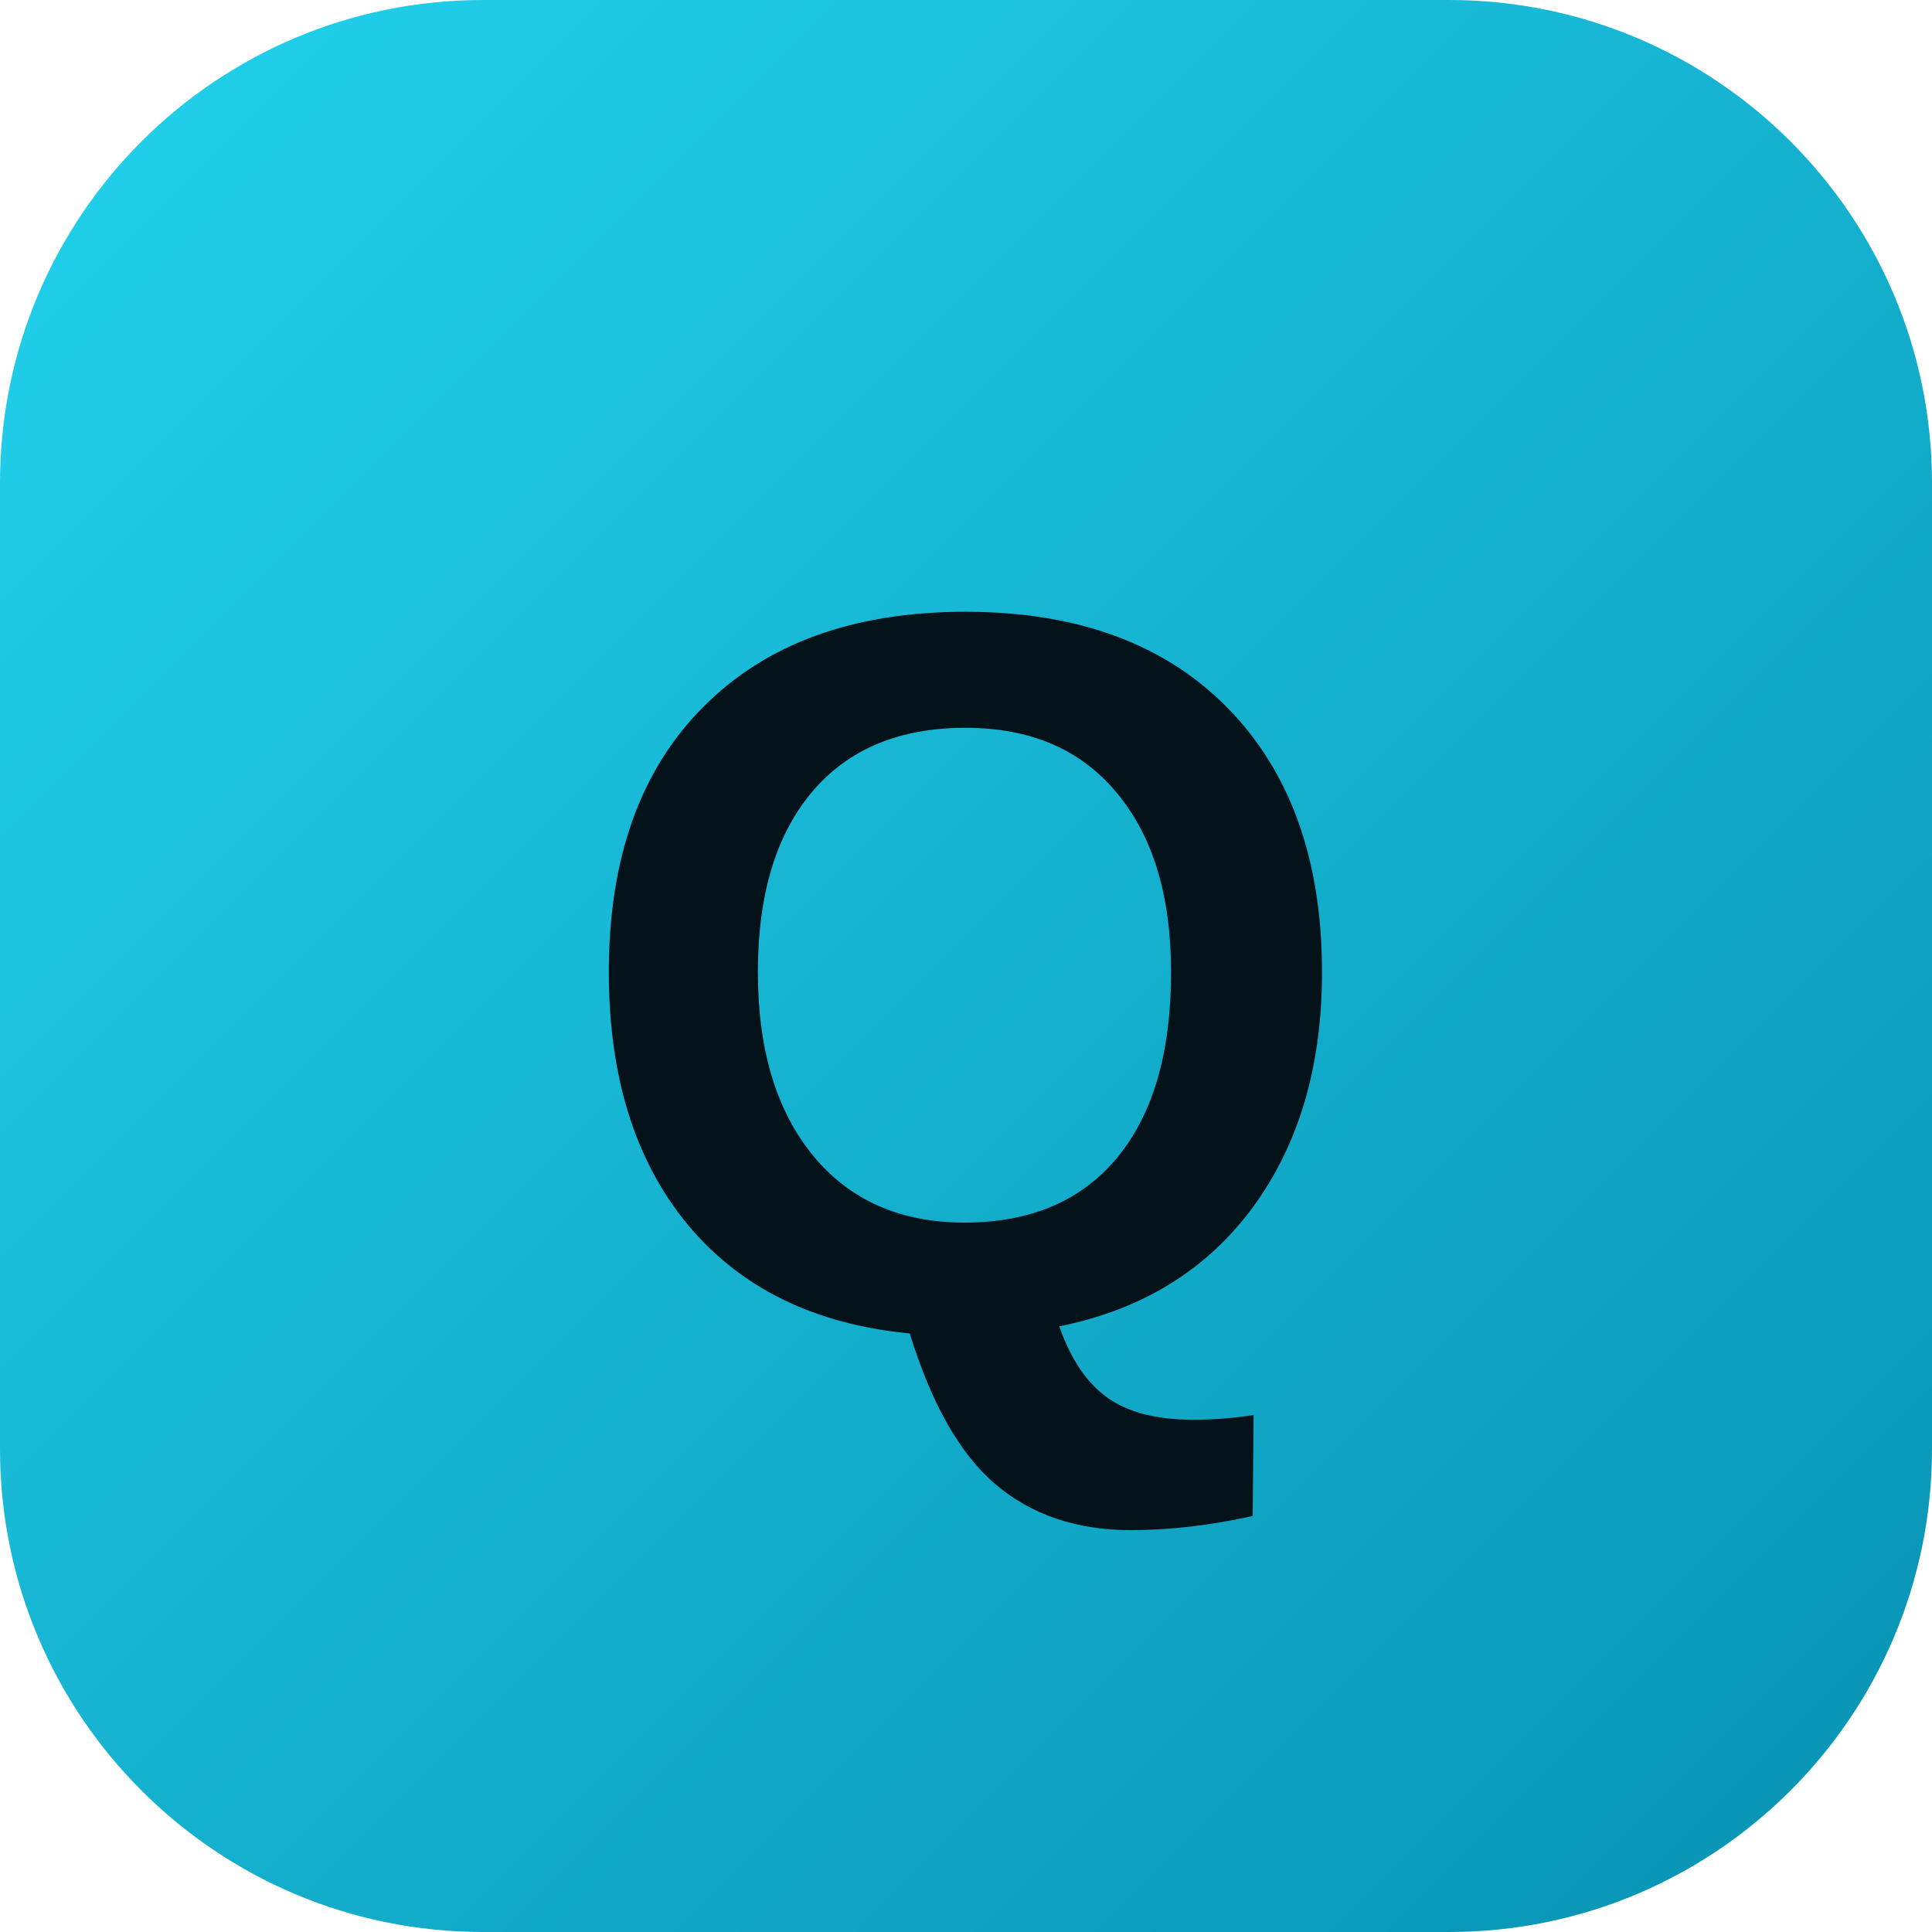
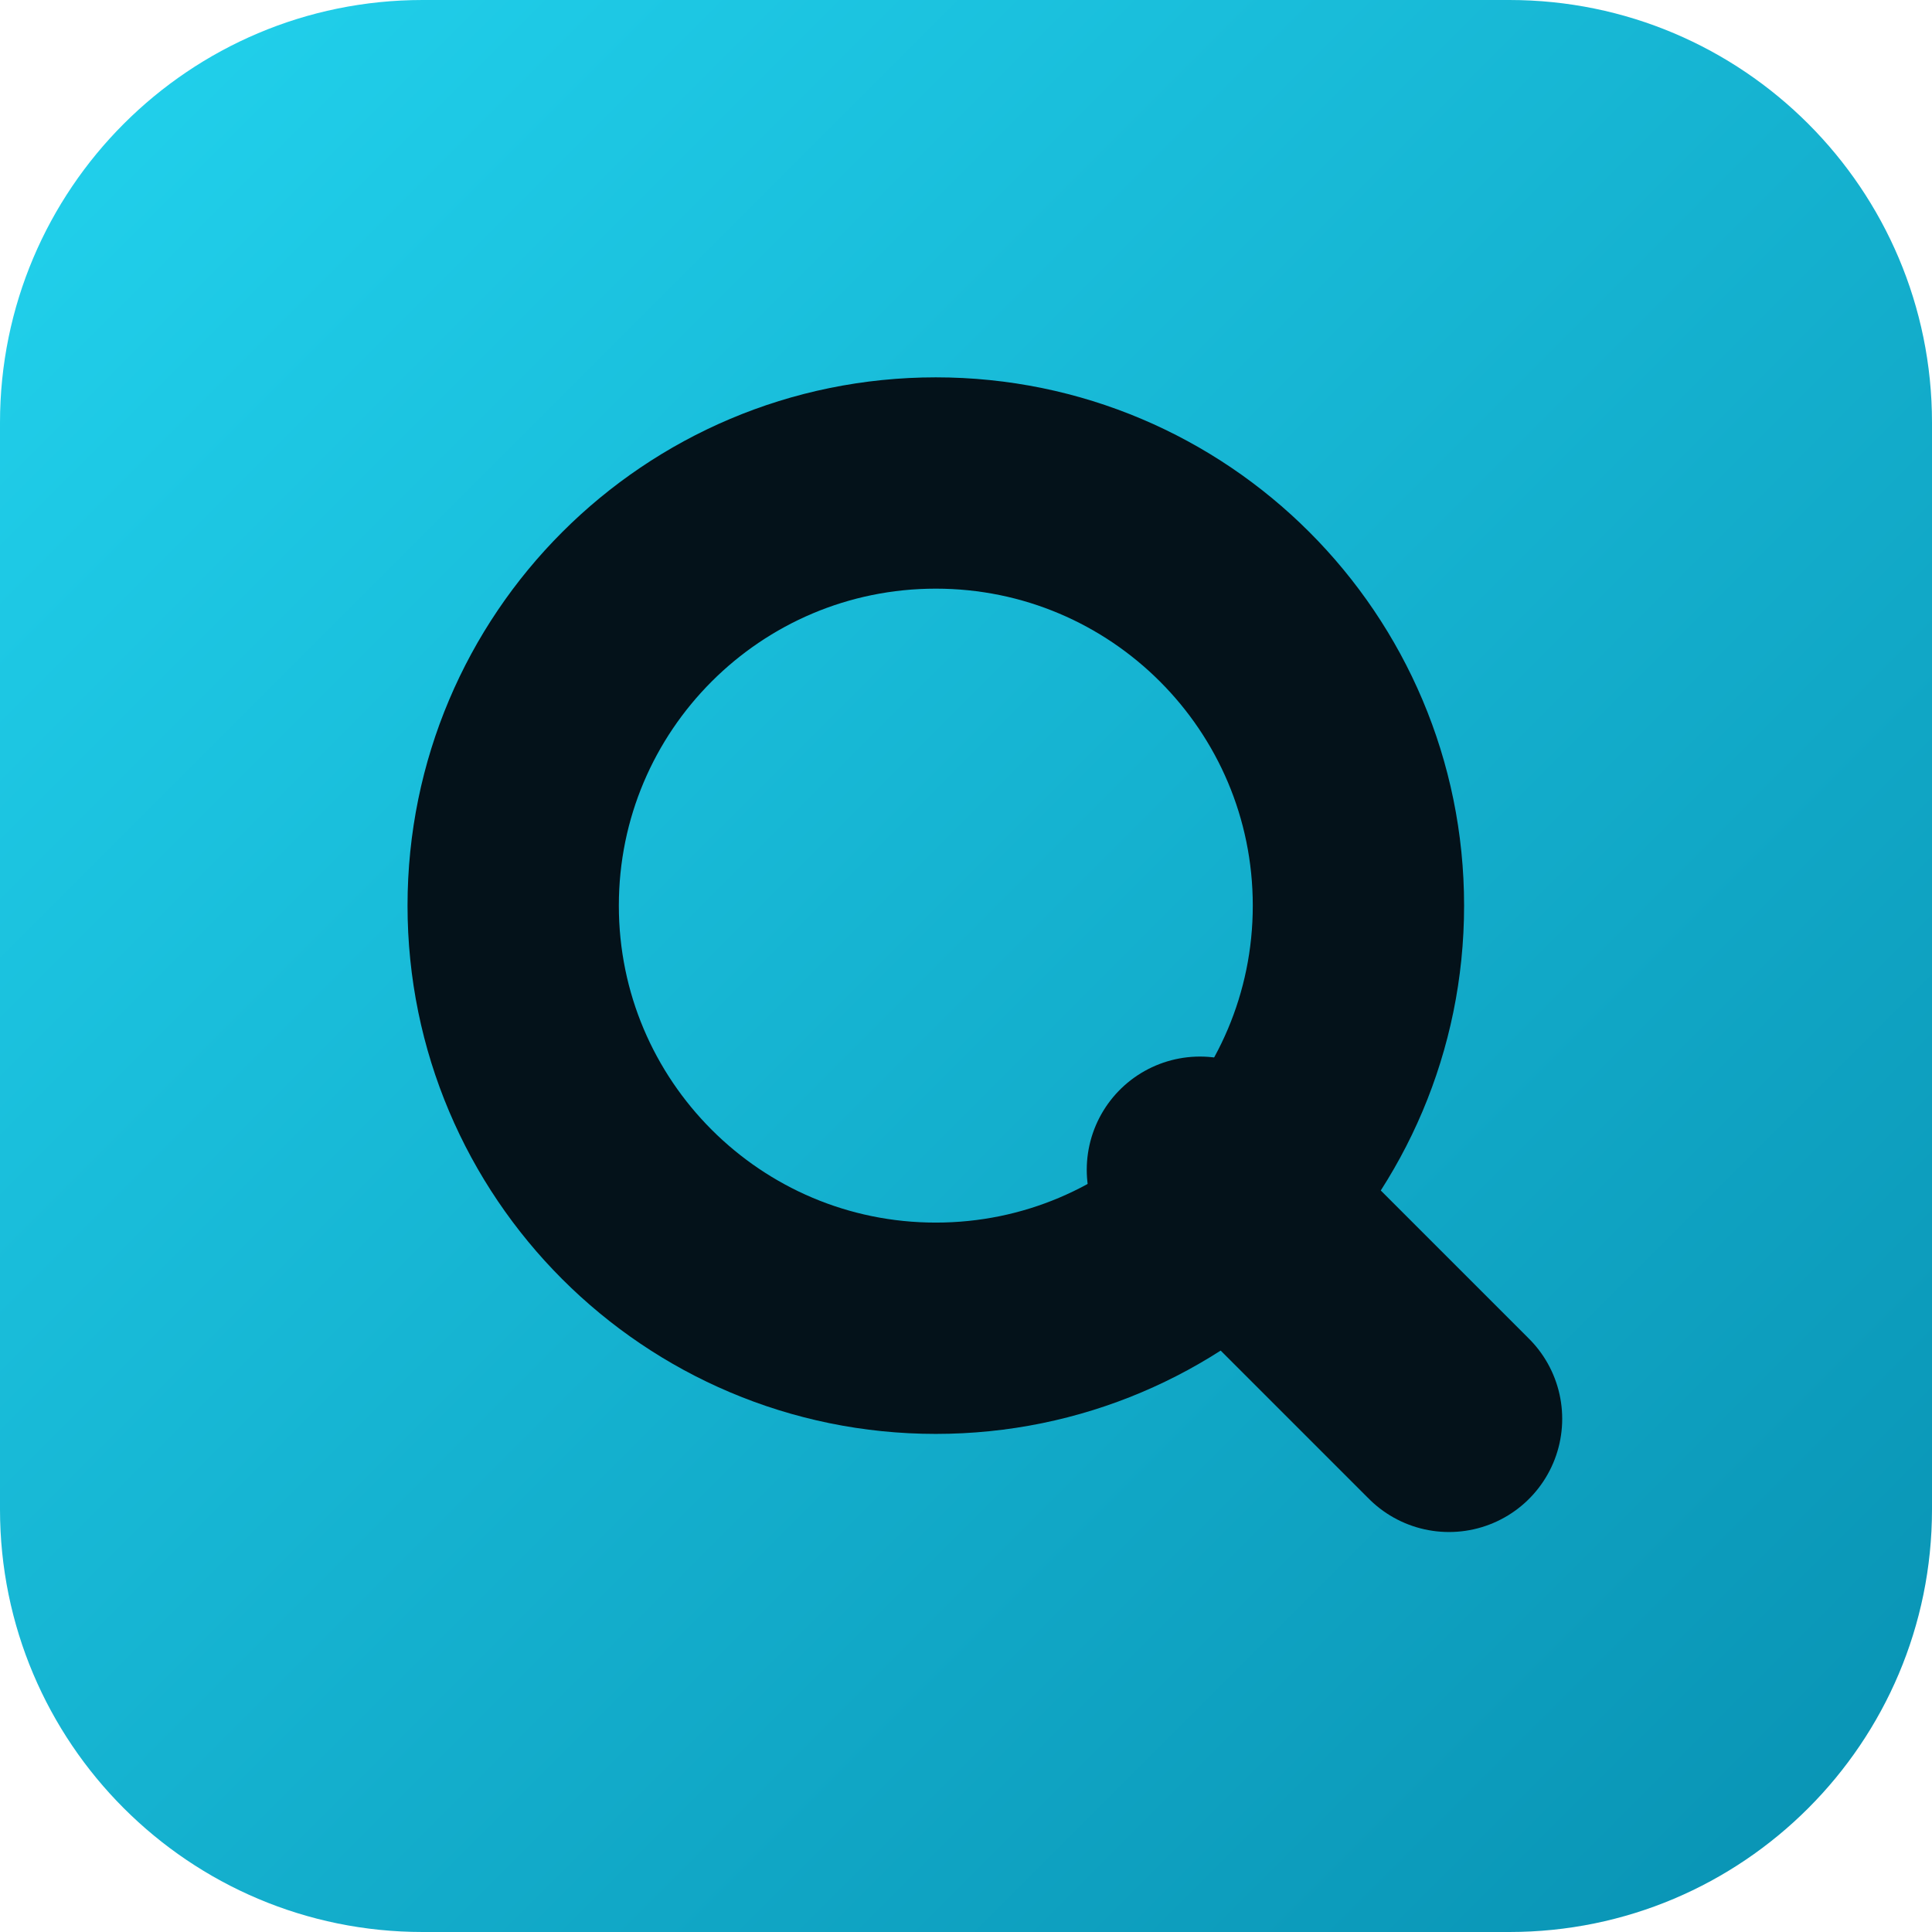
- <svg xmlns="http://www.w3.org/2000/svg" viewBox="0 0 64 64">
+ <svg xmlns="http://www.w3.org/2000/svg" viewBox="0 0 512 512">
  <defs>
    <linearGradient id="g" x1="0" y1="0" x2="1" y2="1">
      <stop offset="0" stop-color="#22d3ee" />
      <stop offset="1" stop-color="#0891b2" />
    </linearGradient>
  </defs>
-   <rect width="64" height="64" rx="16" fill="url(#g)" />
-   <text x="32" y="44" text-anchor="middle" font-family="-apple-system,'Segoe UI',Arial,sans-serif" font-size="34" font-weight="900" fill="#04121a">Q</text>
+   <rect width="512" height="512" rx="112" fill="url(#g)" />
+   <circle cx="248" cy="240" r="112" fill="none" stroke="#04121a" stroke-width="56" />
+   <path d="M318 310 384 376" stroke="#04121a" stroke-width="60" stroke-linecap="round" />
</svg>
